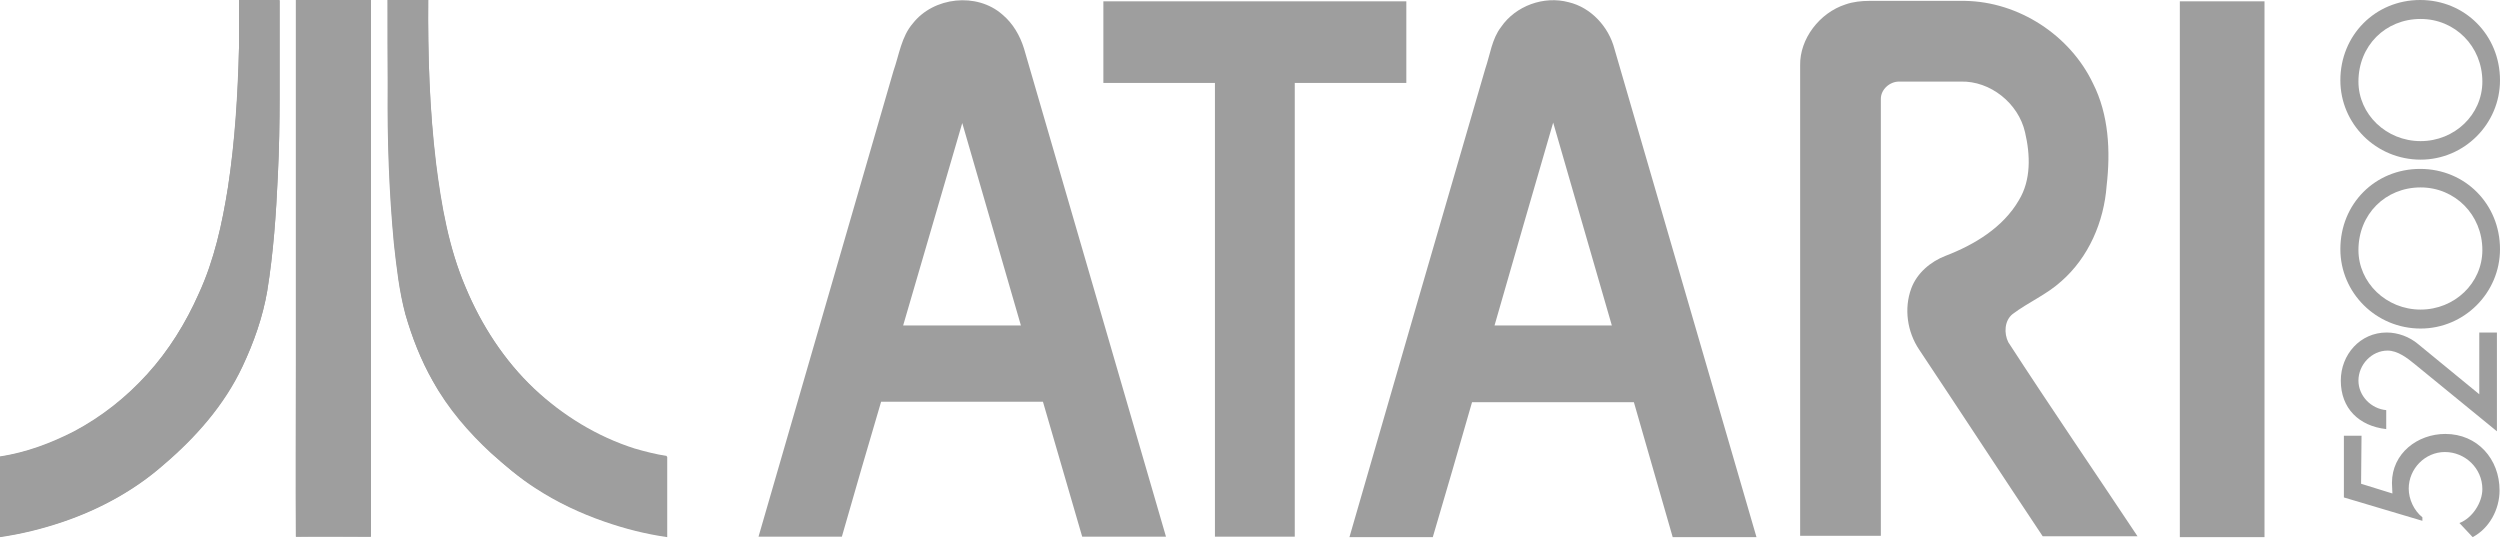
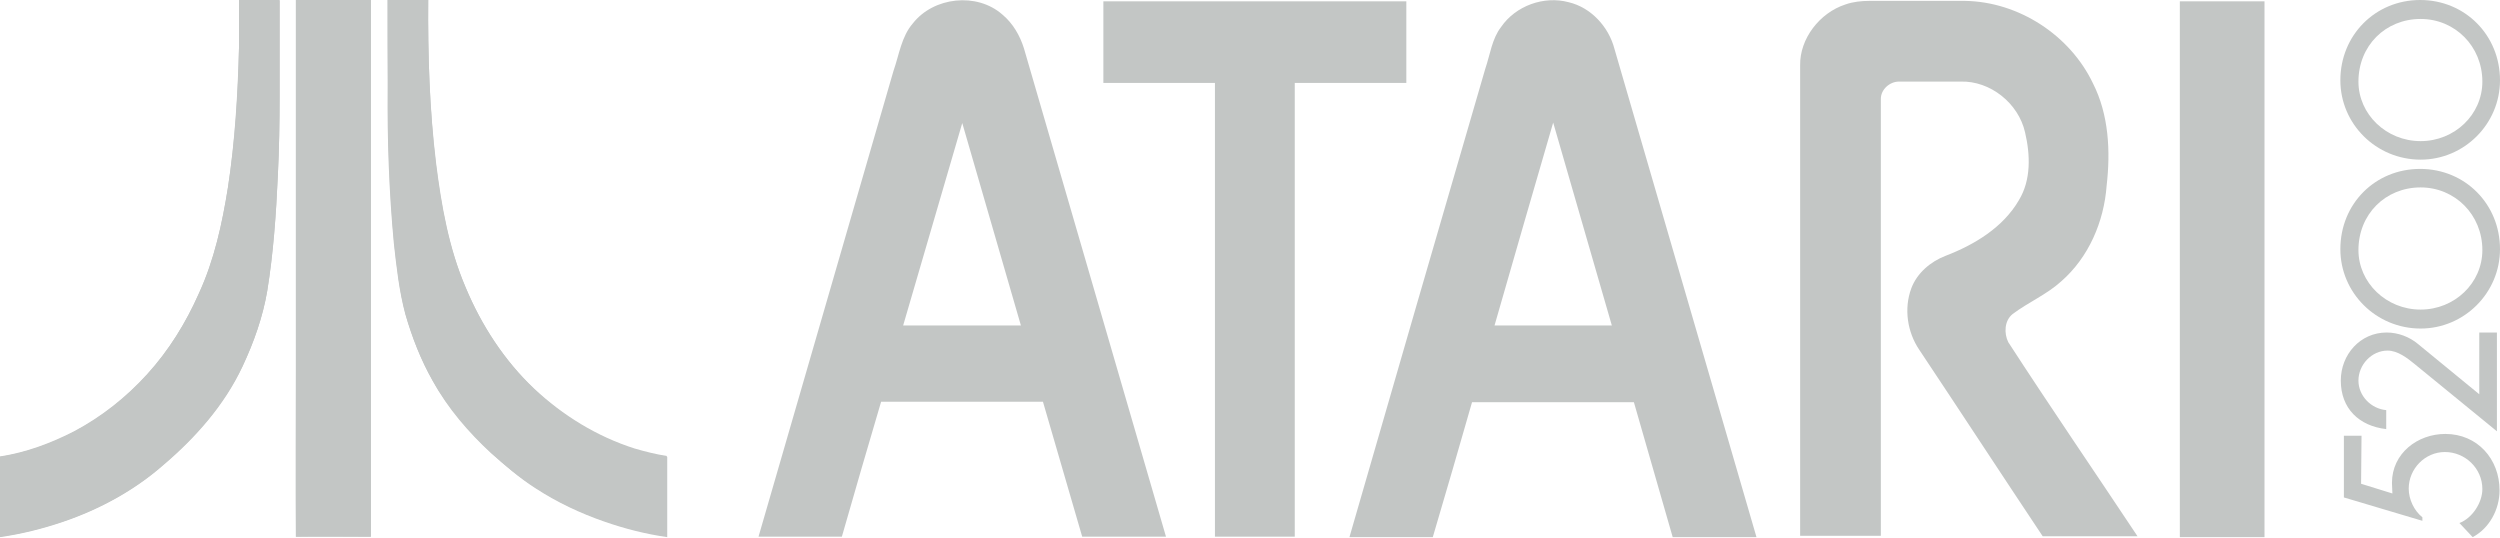
<svg xmlns="http://www.w3.org/2000/svg" version="1.1" id="Ebene_1" x="0px" y="0px" viewBox="0 0 566.9 121.8" enable-background="new 0 0 566.9 121.8" xml:space="preserve">
  <g>
-     <path fill="#9e9e9e" d="M207,5.3c4.7-6,14.5-7.1,20.3-2c2.4,2,4,4.8,4.9,7.7c10.7,36.9,21.5,73.8,32.2,110.7c-6.3,0-12.7,0-19,0   c-3-10.2-5.9-20.4-8.9-30.6c-12.2,0-24.5,0-36.7,0c-3,10.2-6,20.4-8.9,30.6c-6.3,0-12.6,0-18.9,0c10.2-35.2,20.4-70.4,30.6-105.6   C203.9,12.4,204.4,8.3,207,5.3 M218.2,27.9c-4.5,15.3-8.9,30.6-13.4,45.9c8.9,0,17.8,0,26.7,0C227.1,58.5,222.6,43.2,218.2,27.9z" />
-     <path fill="#9e9e9e" d="M340.4,6.1c3.3-4.8,9.7-7.1,15.3-5.6c5.1,1.2,9.1,5.6,10.4,10.6c10.7,36.9,21.5,73.8,32.2,110.7   c-6.3,0-12.7,0-19,0c-2.9-10.2-5.9-20.4-8.8-30.6c-12.2,0-24.4,0-36.7,0c-2.9,10.2-5.9,20.4-8.9,30.6c-6.3,0-12.6,0-18.9,0   c10.2-35.4,20.5-70.8,30.8-106.2C337.9,12.4,338.3,8.8,340.4,6.1 M338.9,73.8c8.9,0,17.7,0,26.6,0c-4.4-15.3-8.9-30.7-13.3-46   C347.7,43.2,343.3,58.5,338.9,73.8z" />
-     <path fill="#9e9e9e" d="M250.2,0.3c22.9,0,45.8,0,68.7,0c0,6.2,0,12.4,0,18.5c-8.4,0-16.9,0-25.3,0c0,34.3,0,68.6,0,102.9   c-6,0-12.1,0-18.1,0c0-34.3,0-68.6,0-102.9c-8.4,0-16.9,0-25.3,0C250.2,12.6,250.2,6.4,250.2,0.3z" />
-     <path fill="#9e9e9e" d="M418.5,1c1.7-0.6,3.6-0.8,5.4-0.8c7.2,0,14.4,0,21.7,0c12.2,0.2,23.8,7.8,29,18.7c3.6,7.1,4,15.4,3.1,23.2   c-0.6,8.2-4.1,16.3-10.3,21.7c-3.3,3-7.4,4.7-11,7.4c-1.9,1.5-2,4.4-1,6.4c9.6,14.8,19.6,29.4,29.3,44c-7.2,0-14.3,0-21.5,0   c-9.4-14.1-18.6-28.2-28-42.3c-2.7-4-3.5-9.3-1.8-13.9c1.3-3.5,4.4-6.1,7.8-7.4c6.5-2.5,13-6.4,16.6-12.6   c2.8-4.6,2.6-10.3,1.4-15.4c-1.5-6.6-7.9-11.7-14.6-11.5c-4.7,0-9.4,0-14,0c-2.1,0-4.1,1.8-4.1,3.9c0,33,0,66.1,0,99.1   c-6.1,0-12.2,0-18.3,0c0-35.6,0-71.2,0-106.7C408.1,8.8,412.6,2.9,418.5,1z" />
-     <path fill="#9e9e9e" d="M494.3,0.3c6.4,0,12.8,0,19.2,0c0,40.5,0,81,0,121.5c-6.4,0-12.8,0-19.2,0C494.3,81.2,494.3,40.7,494.3,0.3   z" />
-     <path fill="#9e9e9e" d="M54.2,0c3.1,0,6.2,0,9.2,0c0,7.2,0,14.5,0,21.7c0,6-0.1,12.1-0.4,18.1c-0.4,8.7-1,17.4-2.4,26.1   c-1,5.9-3,11.7-5.6,17.1c-4.2,8.8-10.7,16.2-18,22.4c-6.6,5.8-14.4,10-22.6,12.8c-4.7,1.6-9.5,2.8-14.4,3.5c0-6.1,0-12.1,0-18.2   c5.9-0.9,11.5-3,16.8-5.7c6.2-3.3,11.8-7.7,16.6-13c4.9-5.4,8.8-11.6,11.7-18.3c3.5-7.6,5.3-15.9,6.6-24.1   c1.6-10.5,2.2-21.1,2.5-31.7C54.2,7.2,54.2,3.6,54.2,0z" />
-     <path fill="#9e9e9e" d="M67.1,0c5.7,0,11.3,0,17,0c0,40.6,0,81.2,0,121.7c-5.7,0-11.3,0-17,0c-0.1-12.9,0-25.9,0-38.8   C67.1,55.3,67.1,27.7,67.1,0z" />
-     <path fill="#9e9e9e" d="M87.9,0c3.1,0,6.1,0,9.2,0c-0.1,12.4,0.3,24.8,1.8,37.1c1.2,9.5,2.9,19.2,6.7,28.1   c3.6,8.6,8.8,16.6,15.6,23.1c6.5,6.2,14.3,10.9,22.8,13.6c2.4,0.8,4.8,1.4,7.3,1.7c0,6.1,0,12.1,0,18.2c-4.9-0.7-9.6-1.9-14.2-3.5   c-5.5-1.9-10.8-4.4-15.7-7.6c-3.6-2.3-6.8-5.1-10-7.9c-5.1-4.7-9.8-10.1-13.2-16.3c-2.7-4.8-4.7-9.9-6.2-15.1   c-1.4-5.3-2-10.7-2.6-16.1c-1.1-11.7-1.5-23.5-1.4-35.2C87.9,13.3,87.9,6.7,87.9,0z" />
-     <path fill="#9e9e9e" d="M54.2,0c0,3.6,0,7.2,0,10.8c-0.2,10.6-0.9,21.2-2.5,31.7c-1.3,8.2-3.1,16.5-6.6,24.1   c-3,6.6-6.8,12.9-11.7,18.3c-4.7,5.2-10.3,9.7-16.6,13c-5.3,2.8-10.9,4.8-16.8,5.7c0,6.1,0,12.1,0,18.2c4.9-0.7,9.7-1.9,14.4-3.5   c8.2-2.8,16.1-7.1,22.6-12.8c7.3-6.2,13.9-13.6,18-22.4c2.5-5.4,4.6-11.2,5.6-17.1c1.4-8.6,2-17.3,2.4-26.1   c0.3-6,0.4-12.1,0.4-18.1c0-7.2,0-14.5,0-21.7C60.3,0,57.2,0,54.2,0" />
-     <path fill="#9e9e9e" d="M67.1,0c0,27.6,0,55.3,0,82.9c0,12.9,0,25.9,0,38.8c5.7-0.1,11.3,0,17,0c0-40.6,0-81.2,0-121.7   C78.4,0,72.8,0,67.1,0" />
-     <path fill="#9e9e9e" d="M87.9,0c0,6.6,0,13.3,0,19.9c-0.1,11.8,0.3,23.5,1.4,35.2c0.6,5.4,1.2,10.9,2.6,16.1   c1.5,5.2,3.5,10.4,6.2,15.1c3.5,6.1,8.1,11.5,13.2,16.3c3.1,2.9,6.4,5.6,10,7.9c4.9,3.2,10.2,5.7,15.7,7.6   c4.6,1.6,9.4,2.8,14.2,3.5c0-6.1,0-12.1,0-18.2c-2.5-0.4-4.9-1-7.3-1.7c-8.5-2.7-16.3-7.5-22.8-13.6c-6.8-6.4-12-14.4-15.6-23.1   c-3.8-8.9-5.5-18.5-6.7-28.1C97.4,24.8,97,12.4,97.1,0C94,0,90.9,0,87.9,0" />
-     <path fill="#9e9e9e" d="M535.4,109.7l7.1,2.2l-0.1-2.4c0-6.7,5.8-11.1,12.1-11.1c7.3,0,12.3,5.7,12.3,12.8c0,4.3-2.3,8.6-6.1,10.6   l-3-3.2c2.9-1.1,5.2-4.6,5.2-7.7c0-4.7-3.9-8.4-8.5-8.4c-4.5,0-8.2,3.8-8.2,8.3c0,2.4,1.2,5,3.1,6.5v0.8l-17.8-5.3V98.8h4   L535.4,109.7C535.4,109.7,535.4,109.7,535.4,109.7z" />
-     <path fill="#9e9e9e" d="M562.2,75.4h4v22.4l-18.6-15.2c-1.7-1.4-3.9-3.1-6.2-3.1c-3.6,0-6.6,3.2-6.6,6.8c0,3.5,2.9,6.4,6.3,6.7v4.3   c-6.2-0.7-10.3-4.7-10.3-11c0-5.9,4.4-10.9,10.4-10.9c2.6,0,5.2,1,7.1,2.6l13.9,11.4L562.2,75.4L562.2,75.4z" />
-     <path fill="#9e9e9e" d="M530.7,56.5c0,9.9,8.1,18,18.2,18c9.9,0,18-8.1,18-18c0-10.2-7.9-18.2-18.1-18.2S530.7,46.2,530.7,56.5z    M548.9,42.5c7.8,0,14,6.2,14,14.2c0,7.5-6.3,13.5-14,13.5c-7.8,0-14.1-6.1-14.1-13.5C534.8,48.6,540.9,42.5,548.9,42.5z" />
-     <path fill="#9e9e9e" d="M530.7,18.2c0,9.9,8.1,18,18.2,18c9.9,0,18-8.1,18-18C566.9,8,559,0,548.8,0S530.7,8,530.7,18.2z    M548.9,4.3c7.8,0,14,6.2,14,14.2c0,7.5-6.3,13.5-14,13.5c-7.8,0-14.1-6.1-14.1-13.5C534.8,10.4,540.9,4.3,548.9,4.3z" />
+     <path fill="#c3c6c5" d="M207,5.3c4.7-6,14.5-7.1,20.3-2c2.4,2,4,4.8,4.9,7.7c10.7,36.9,21.5,73.8,32.2,110.7c-6.3,0-12.7,0-19,0   c-3-10.2-5.9-20.4-8.9-30.6c-12.2,0-24.5,0-36.7,0c-3,10.2-6,20.4-8.9,30.6c-6.3,0-12.6,0-18.9,0c10.2-35.2,20.4-70.4,30.6-105.6   C203.9,12.4,204.4,8.3,207,5.3 M218.2,27.9c-4.5,15.3-8.9,30.6-13.4,45.9c8.9,0,17.8,0,26.7,0C227.1,58.5,222.6,43.2,218.2,27.9z" />
+     <path fill="#c3c6c5" d="M340.4,6.1c3.3-4.8,9.7-7.1,15.3-5.6c5.1,1.2,9.1,5.6,10.4,10.6c10.7,36.9,21.5,73.8,32.2,110.7   c-6.3,0-12.7,0-19,0c-2.9-10.2-5.9-20.4-8.8-30.6c-12.2,0-24.4,0-36.7,0c-2.9,10.2-5.9,20.4-8.9,30.6c-6.3,0-12.6,0-18.9,0   c10.2-35.4,20.5-70.8,30.8-106.2C337.9,12.4,338.3,8.8,340.4,6.1 M338.9,73.8c8.9,0,17.7,0,26.6,0c-4.4-15.3-8.9-30.7-13.3-46   C347.7,43.2,343.3,58.5,338.9,73.8z" />
+     <path fill="#c3c6c5" d="M250.2,0.3c22.9,0,45.8,0,68.7,0c0,6.2,0,12.4,0,18.5c-8.4,0-16.9,0-25.3,0c0,34.3,0,68.6,0,102.9   c-6,0-12.1,0-18.1,0c0-34.3,0-68.6,0-102.9c-8.4,0-16.9,0-25.3,0C250.2,12.6,250.2,6.4,250.2,0.3z" />
+     <path fill="#c3c6c5" d="M418.5,1c1.7-0.6,3.6-0.8,5.4-0.8c7.2,0,14.4,0,21.7,0c12.2,0.2,23.8,7.8,29,18.7c3.6,7.1,4,15.4,3.1,23.2   c-0.6,8.2-4.1,16.3-10.3,21.7c-3.3,3-7.4,4.7-11,7.4c-1.9,1.5-2,4.4-1,6.4c9.6,14.8,19.6,29.4,29.3,44c-7.2,0-14.3,0-21.5,0   c-9.4-14.1-18.6-28.2-28-42.3c-2.7-4-3.5-9.3-1.8-13.9c1.3-3.5,4.4-6.1,7.8-7.4c6.5-2.5,13-6.4,16.6-12.6   c2.8-4.6,2.6-10.3,1.4-15.4c-1.5-6.6-7.9-11.7-14.6-11.5c-4.7,0-9.4,0-14,0c-2.1,0-4.1,1.8-4.1,3.9c0,33,0,66.1,0,99.1   c-6.1,0-12.2,0-18.3,0c0-35.6,0-71.2,0-106.7C408.1,8.8,412.6,2.9,418.5,1z" />
+     <path fill="#c3c6c5" d="M494.3,0.3c6.4,0,12.8,0,19.2,0c0,40.5,0,81,0,121.5c-6.4,0-12.8,0-19.2,0C494.3,81.2,494.3,40.7,494.3,0.3   z" />
+     <path fill="#c3c6c5" d="M54.2,0c3.1,0,6.2,0,9.2,0c0,7.2,0,14.5,0,21.7c0,6-0.1,12.1-0.4,18.1c-0.4,8.7-1,17.4-2.4,26.1   c-1,5.9-3,11.7-5.6,17.1c-4.2,8.8-10.7,16.2-18,22.4c-6.6,5.8-14.4,10-22.6,12.8c-4.7,1.6-9.5,2.8-14.4,3.5c0-6.1,0-12.1,0-18.2   c5.9-0.9,11.5-3,16.8-5.7c6.2-3.3,11.8-7.7,16.6-13c4.9-5.4,8.8-11.6,11.7-18.3c3.5-7.6,5.3-15.9,6.6-24.1   c1.6-10.5,2.2-21.1,2.5-31.7C54.2,7.2,54.2,3.6,54.2,0z" />
+     <path fill="#c3c6c5" d="M67.1,0c5.7,0,11.3,0,17,0c0,40.6,0,81.2,0,121.7c-5.7,0-11.3,0-17,0c-0.1-12.9,0-25.9,0-38.8   C67.1,55.3,67.1,27.7,67.1,0z" />
+     <path fill="#c3c6c5" d="M87.9,0c3.1,0,6.1,0,9.2,0c-0.1,12.4,0.3,24.8,1.8,37.1c1.2,9.5,2.9,19.2,6.7,28.1   c3.6,8.6,8.8,16.6,15.6,23.1c6.5,6.2,14.3,10.9,22.8,13.6c2.4,0.8,4.8,1.4,7.3,1.7c0,6.1,0,12.1,0,18.2c-4.9-0.7-9.6-1.9-14.2-3.5   c-5.5-1.9-10.8-4.4-15.7-7.6c-3.6-2.3-6.8-5.1-10-7.9c-5.1-4.7-9.8-10.1-13.2-16.3c-2.7-4.8-4.7-9.9-6.2-15.1   c-1.4-5.3-2-10.7-2.6-16.1c-1.1-11.7-1.5-23.5-1.4-35.2C87.9,13.3,87.9,6.7,87.9,0z" />
+     <path fill="#c3c6c5" d="M54.2,0c0,3.6,0,7.2,0,10.8c-0.2,10.6-0.9,21.2-2.5,31.7c-1.3,8.2-3.1,16.5-6.6,24.1   c-3,6.6-6.8,12.9-11.7,18.3c-4.7,5.2-10.3,9.7-16.6,13c-5.3,2.8-10.9,4.8-16.8,5.7c0,6.1,0,12.1,0,18.2c4.9-0.7,9.7-1.9,14.4-3.5   c8.2-2.8,16.1-7.1,22.6-12.8c7.3-6.2,13.9-13.6,18-22.4c2.5-5.4,4.6-11.2,5.6-17.1c1.4-8.6,2-17.3,2.4-26.1   c0.3-6,0.4-12.1,0.4-18.1c0-7.2,0-14.5,0-21.7C60.3,0,57.2,0,54.2,0" />
+     <path fill="#c3c6c5" d="M67.1,0c0,27.6,0,55.3,0,82.9c0,12.9,0,25.9,0,38.8c5.7-0.1,11.3,0,17,0c0-40.6,0-81.2,0-121.7   C78.4,0,72.8,0,67.1,0" />
+     <path fill="#c3c6c5" d="M87.9,0c0,6.6,0,13.3,0,19.9c-0.1,11.8,0.3,23.5,1.4,35.2c0.6,5.4,1.2,10.9,2.6,16.1   c1.5,5.2,3.5,10.4,6.2,15.1c3.5,6.1,8.1,11.5,13.2,16.3c3.1,2.9,6.4,5.6,10,7.9c4.9,3.2,10.2,5.7,15.7,7.6   c4.6,1.6,9.4,2.8,14.2,3.5c0-6.1,0-12.1,0-18.2c-2.5-0.4-4.9-1-7.3-1.7c-8.5-2.7-16.3-7.5-22.8-13.6c-6.8-6.4-12-14.4-15.6-23.1   c-3.8-8.9-5.5-18.5-6.7-28.1C97.4,24.8,97,12.4,97.1,0C94,0,90.9,0,87.9,0" />
+     <path fill="#c3c6c5" d="M535.4,109.7l7.1,2.2l-0.1-2.4c0-6.7,5.8-11.1,12.1-11.1c7.3,0,12.3,5.7,12.3,12.8c0,4.3-2.3,8.6-6.1,10.6   l-3-3.2c2.9-1.1,5.2-4.6,5.2-7.7c0-4.7-3.9-8.4-8.5-8.4c-4.5,0-8.2,3.8-8.2,8.3c0,2.4,1.2,5,3.1,6.5v0.8l-17.8-5.3V98.8h4   L535.4,109.7C535.4,109.7,535.4,109.7,535.4,109.7z" />
+     <path fill="#c3c6c5" d="M562.2,75.4h4v22.4l-18.6-15.2c-1.7-1.4-3.9-3.1-6.2-3.1c-3.6,0-6.6,3.2-6.6,6.8c0,3.5,2.9,6.4,6.3,6.7v4.3   c-6.2-0.7-10.3-4.7-10.3-11c0-5.9,4.4-10.9,10.4-10.9c2.6,0,5.2,1,7.1,2.6l13.9,11.4L562.2,75.4L562.2,75.4z" />
+     <path fill="#c3c6c5" d="M530.7,56.5c0,9.9,8.1,18,18.2,18c9.9,0,18-8.1,18-18c0-10.2-7.9-18.2-18.1-18.2S530.7,46.2,530.7,56.5z    M548.9,42.5c7.8,0,14,6.2,14,14.2c0,7.5-6.3,13.5-14,13.5c-7.8,0-14.1-6.1-14.1-13.5C534.8,48.6,540.9,42.5,548.9,42.5z" />
+     <path fill="#c3c6c5" d="M530.7,18.2c0,9.9,8.1,18,18.2,18c9.9,0,18-8.1,18-18C566.9,8,559,0,548.8,0S530.7,8,530.7,18.2z    M548.9,4.3c7.8,0,14,6.2,14,14.2c0,7.5-6.3,13.5-14,13.5c-7.8,0-14.1-6.1-14.1-13.5C534.8,10.4,540.9,4.3,548.9,4.3z" />
  </g>
</svg>
